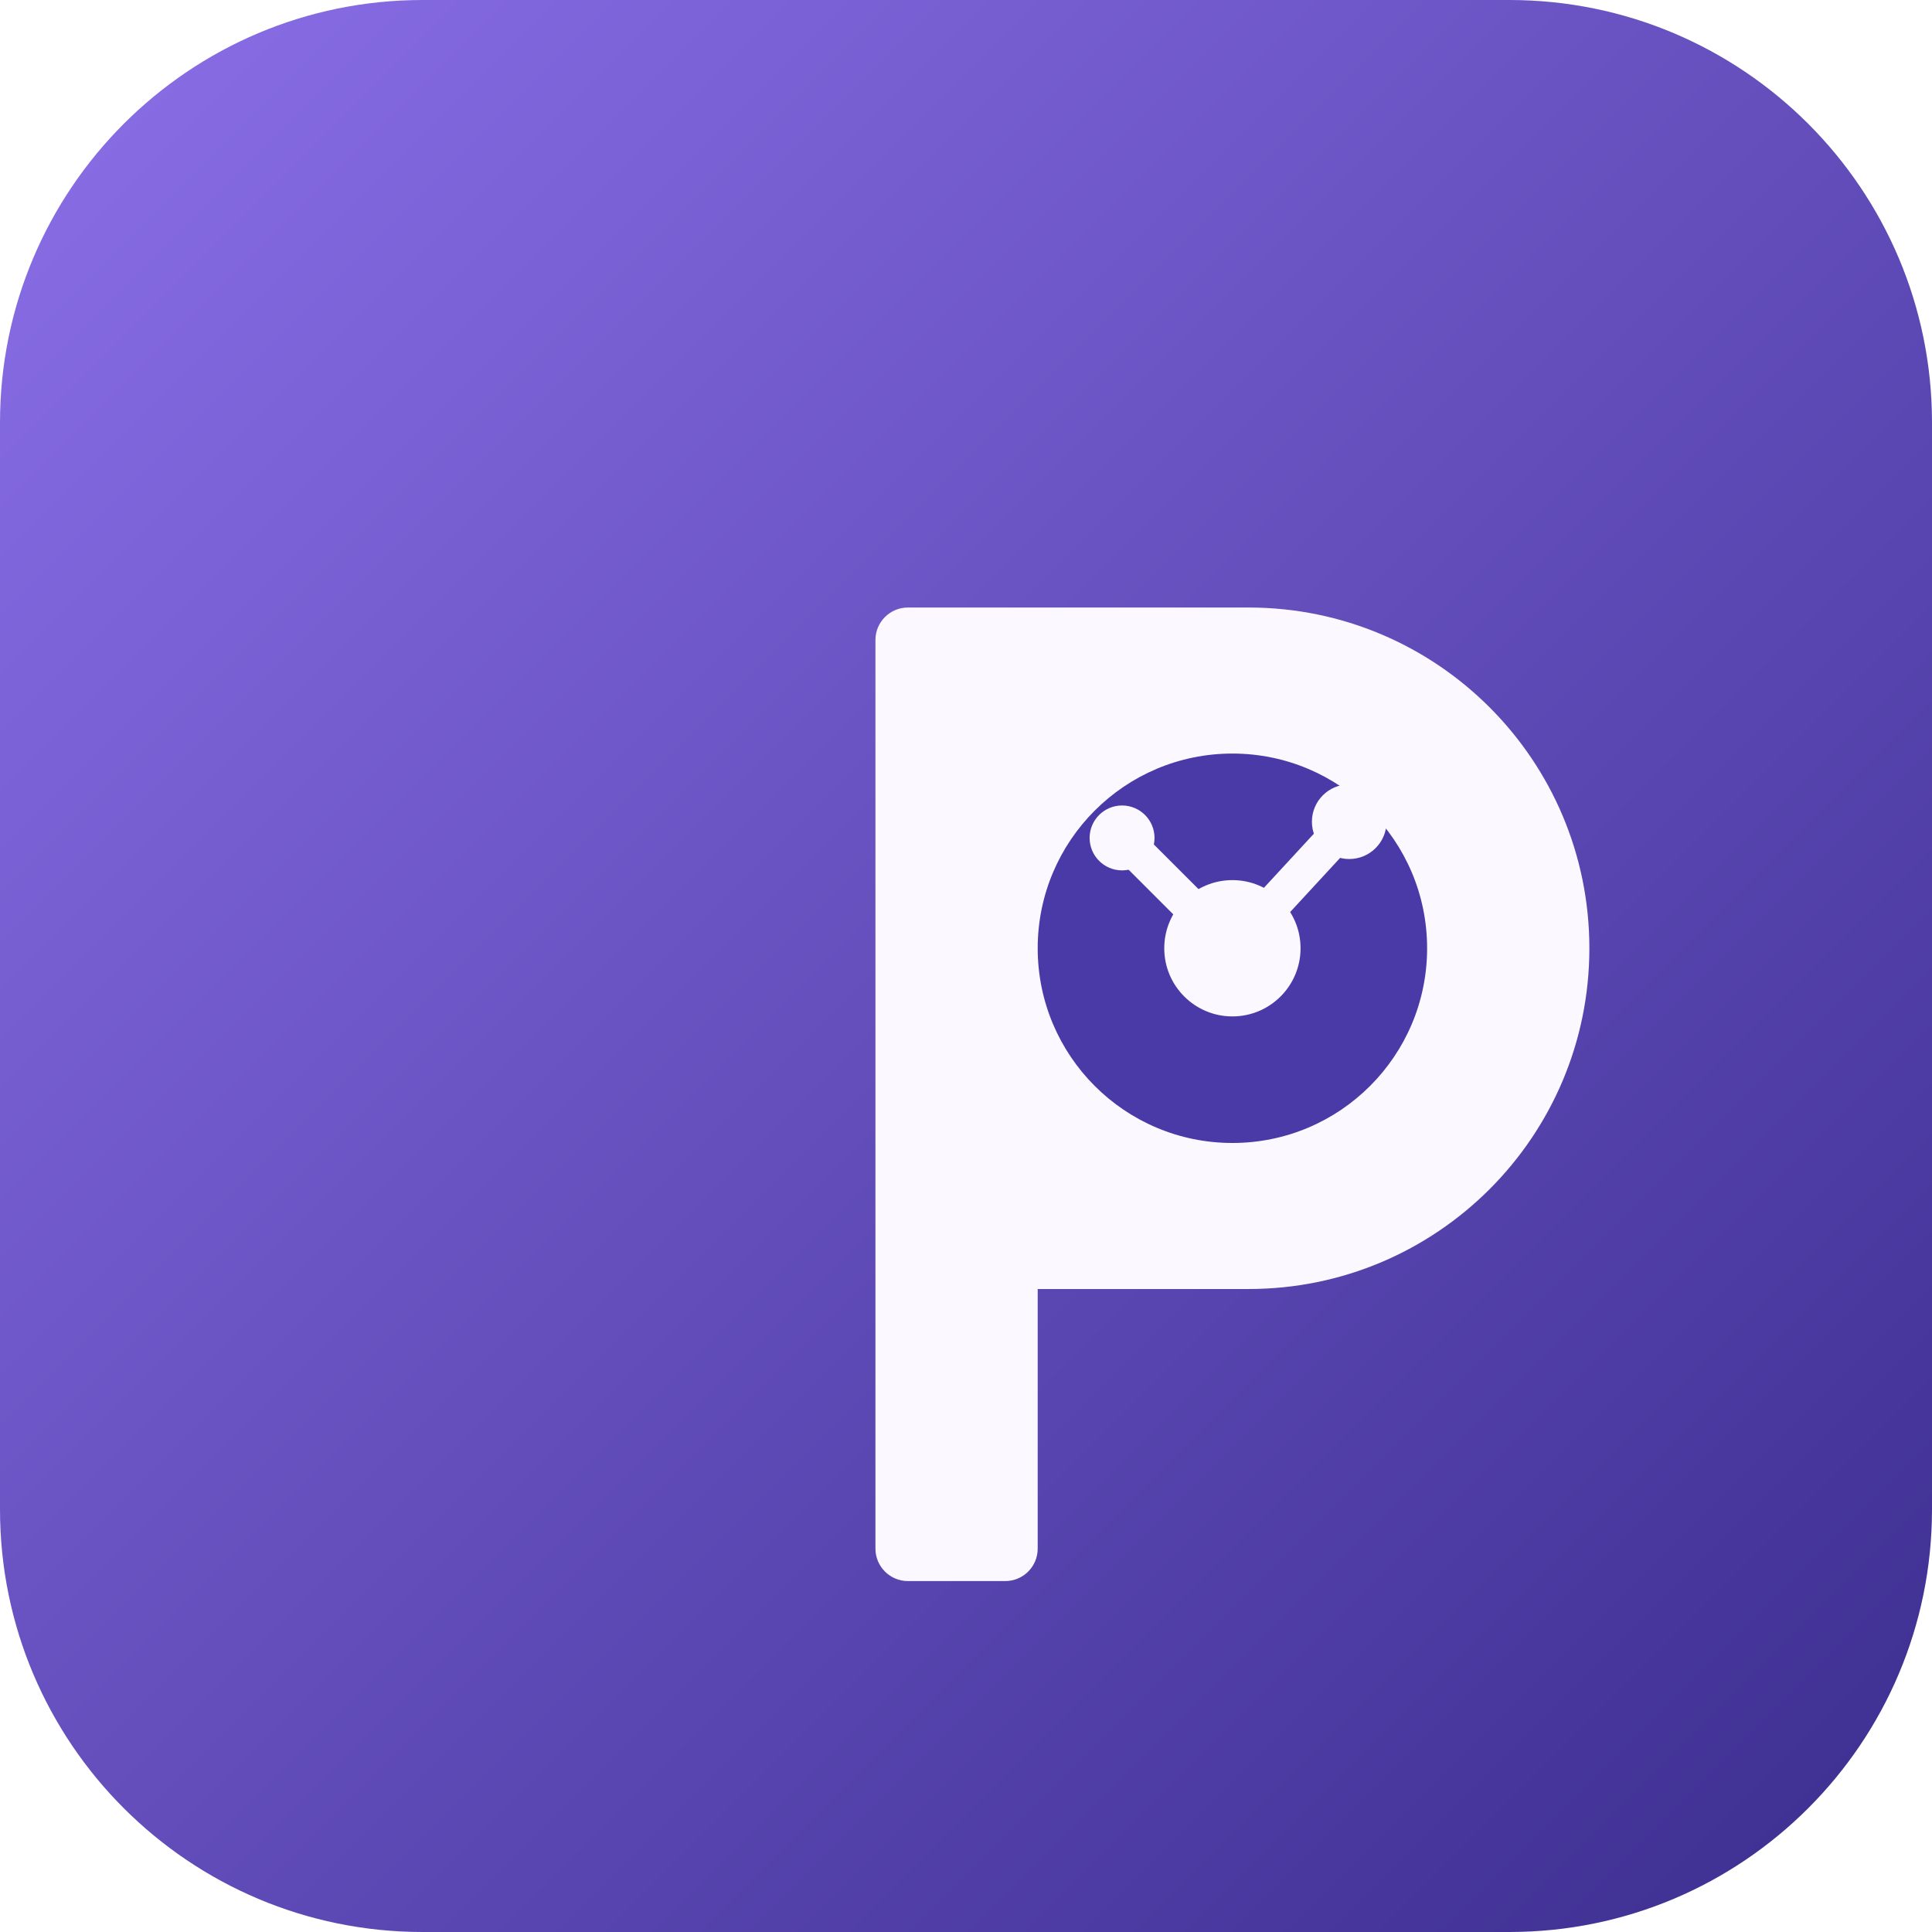
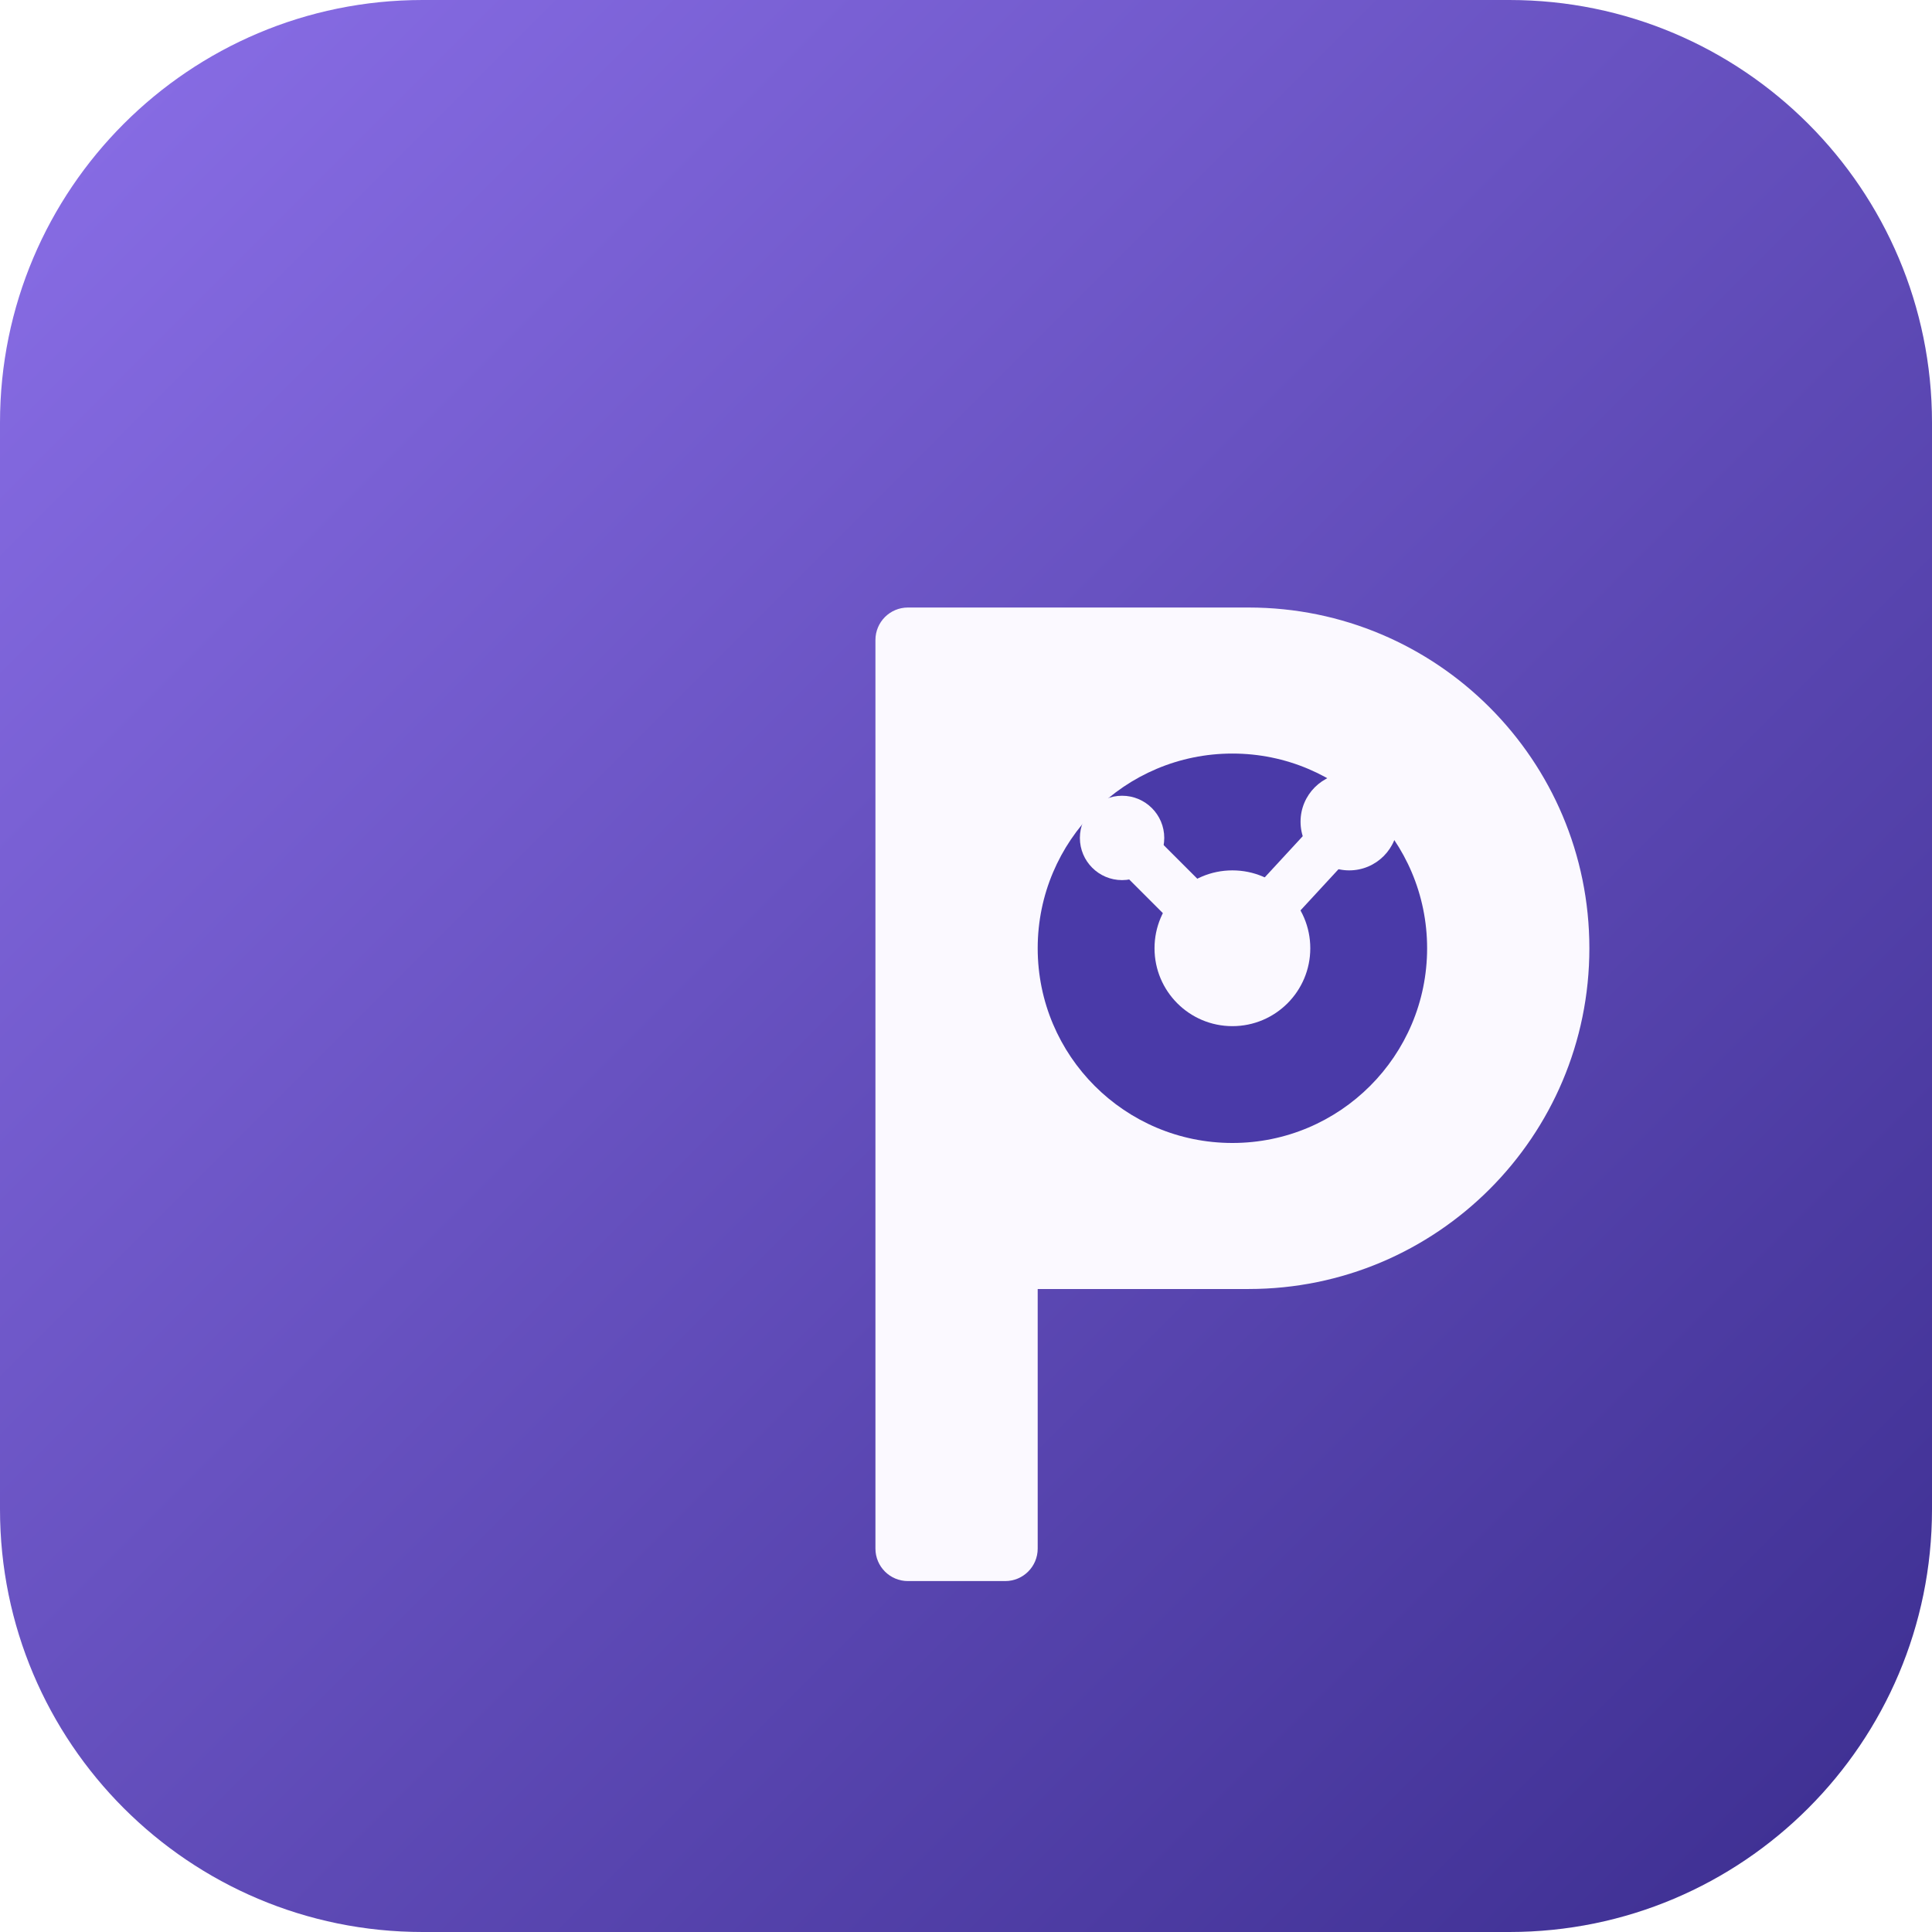
<svg xmlns="http://www.w3.org/2000/svg" viewBox="0 0 512 512">
  <rect width="512" height="512" rx="112" fill="url(#bg)" />
  <g transform="translate(146, 118) scale(8.6)">
    <path d="M10 6C10 5.448 10.448 5 11 5H21.5C27.299 5 32 9.701 32 15.5C32 21.299 27.299 26 21.5 26H15V34C15 34.552 14.552 35 14 35H11C10.448 35 10 34.552 10 34V6Z" fill="#FBF9FF" />
    <circle cx="21" cy="15.5" r="6" fill="#4A3AA8" />
-     <circle cx="21" cy="15.5" r="2.1" fill="#FBF9FF" />
-     <circle cx="24.6" cy="11.6" r="1.15" fill="#FBF9FF" />
-     <circle cx="17.6" cy="12.1" r="1" fill="#FBF9FF" />
-     <path d="M21 15.5L24.6 11.6M21 15.5L17.6 12.1" stroke="#FBF9FF" stroke-width="1.1" stroke-linecap="round" />
+     <path d="M21 15.5L24.6 11.6M21 15.5L17.6 12.1" stroke="#FBF9FF" stroke-width="1.5" stroke-linecap="round" />
+     <circle cx="21" cy="15.5" r="2.4" fill="#FBF9FF" />
+     <circle cx="24.6" cy="11.6" r="1.5" fill="#FBF9FF" />
+     <circle cx="17.6" cy="12.1" r="1.3" fill="#FBF9FF" />
  </g>
  <defs>
    <linearGradient id="bg" x1="0" y1="0" x2="512" y2="512" gradientUnits="userSpaceOnUse">
      <stop stop-color="#8B6FE8" />
      <stop offset="1" stop-color="#3B2D8F" />
    </linearGradient>
  </defs>
</svg>
